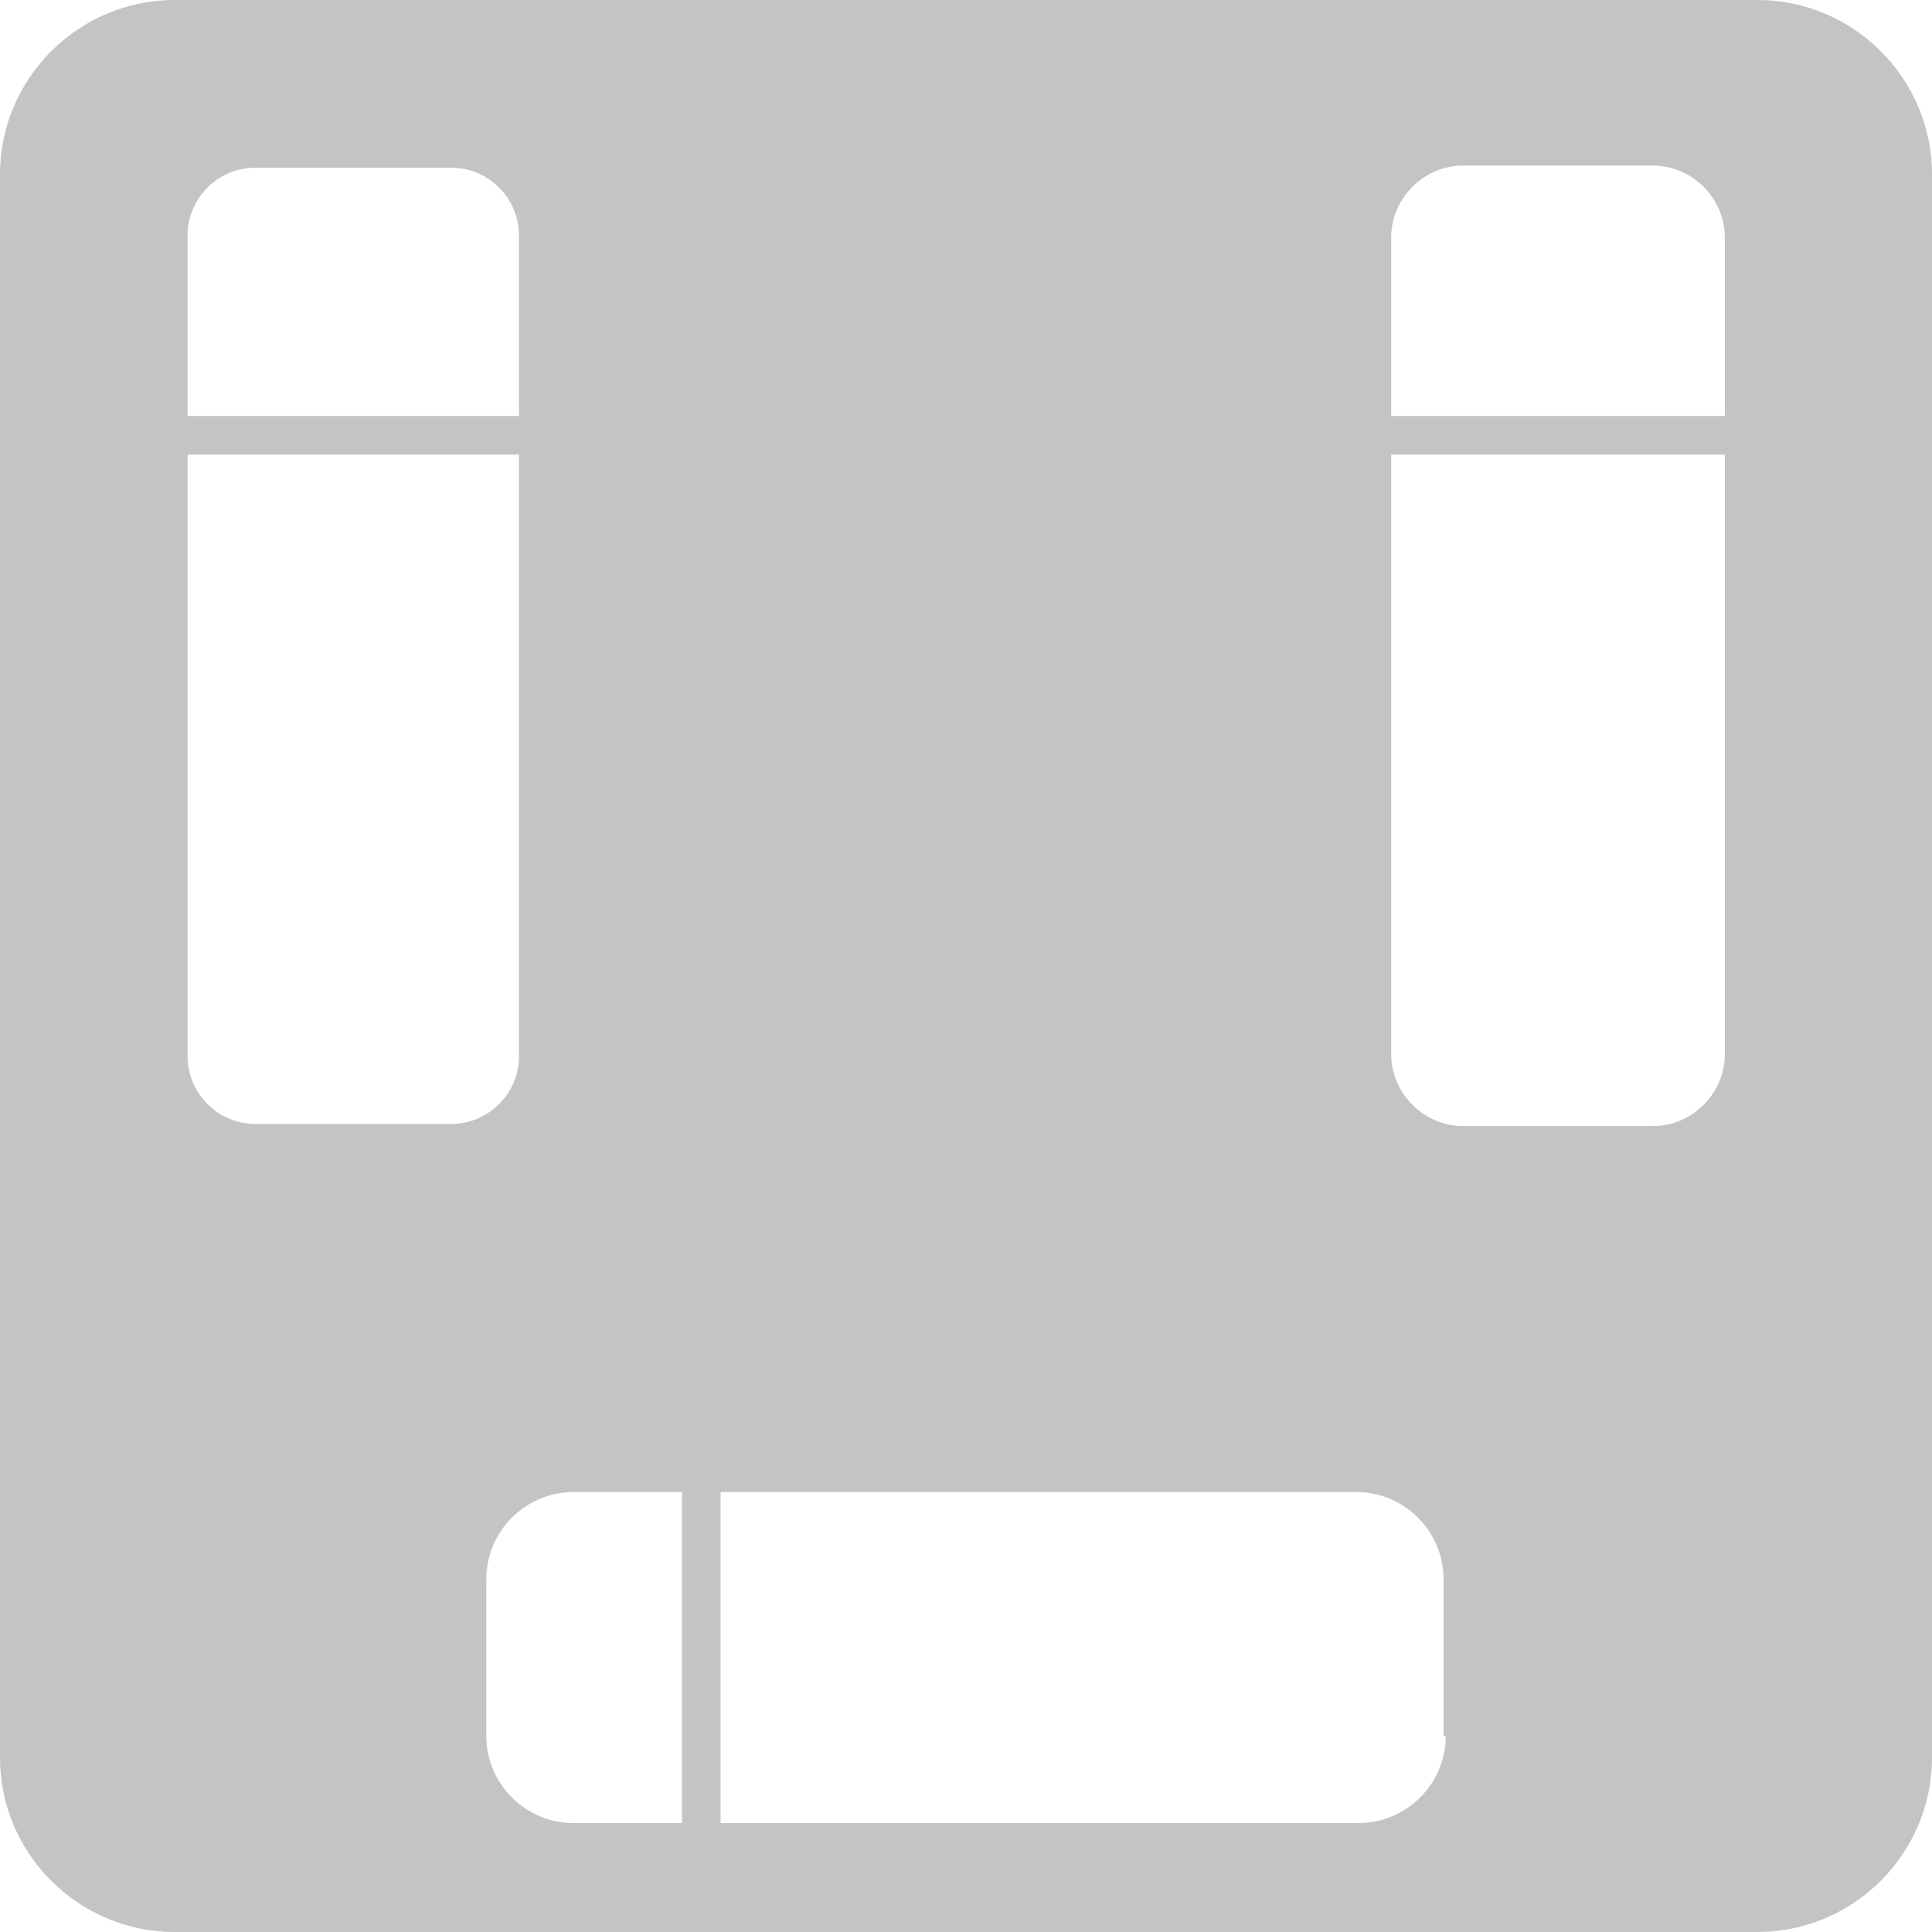
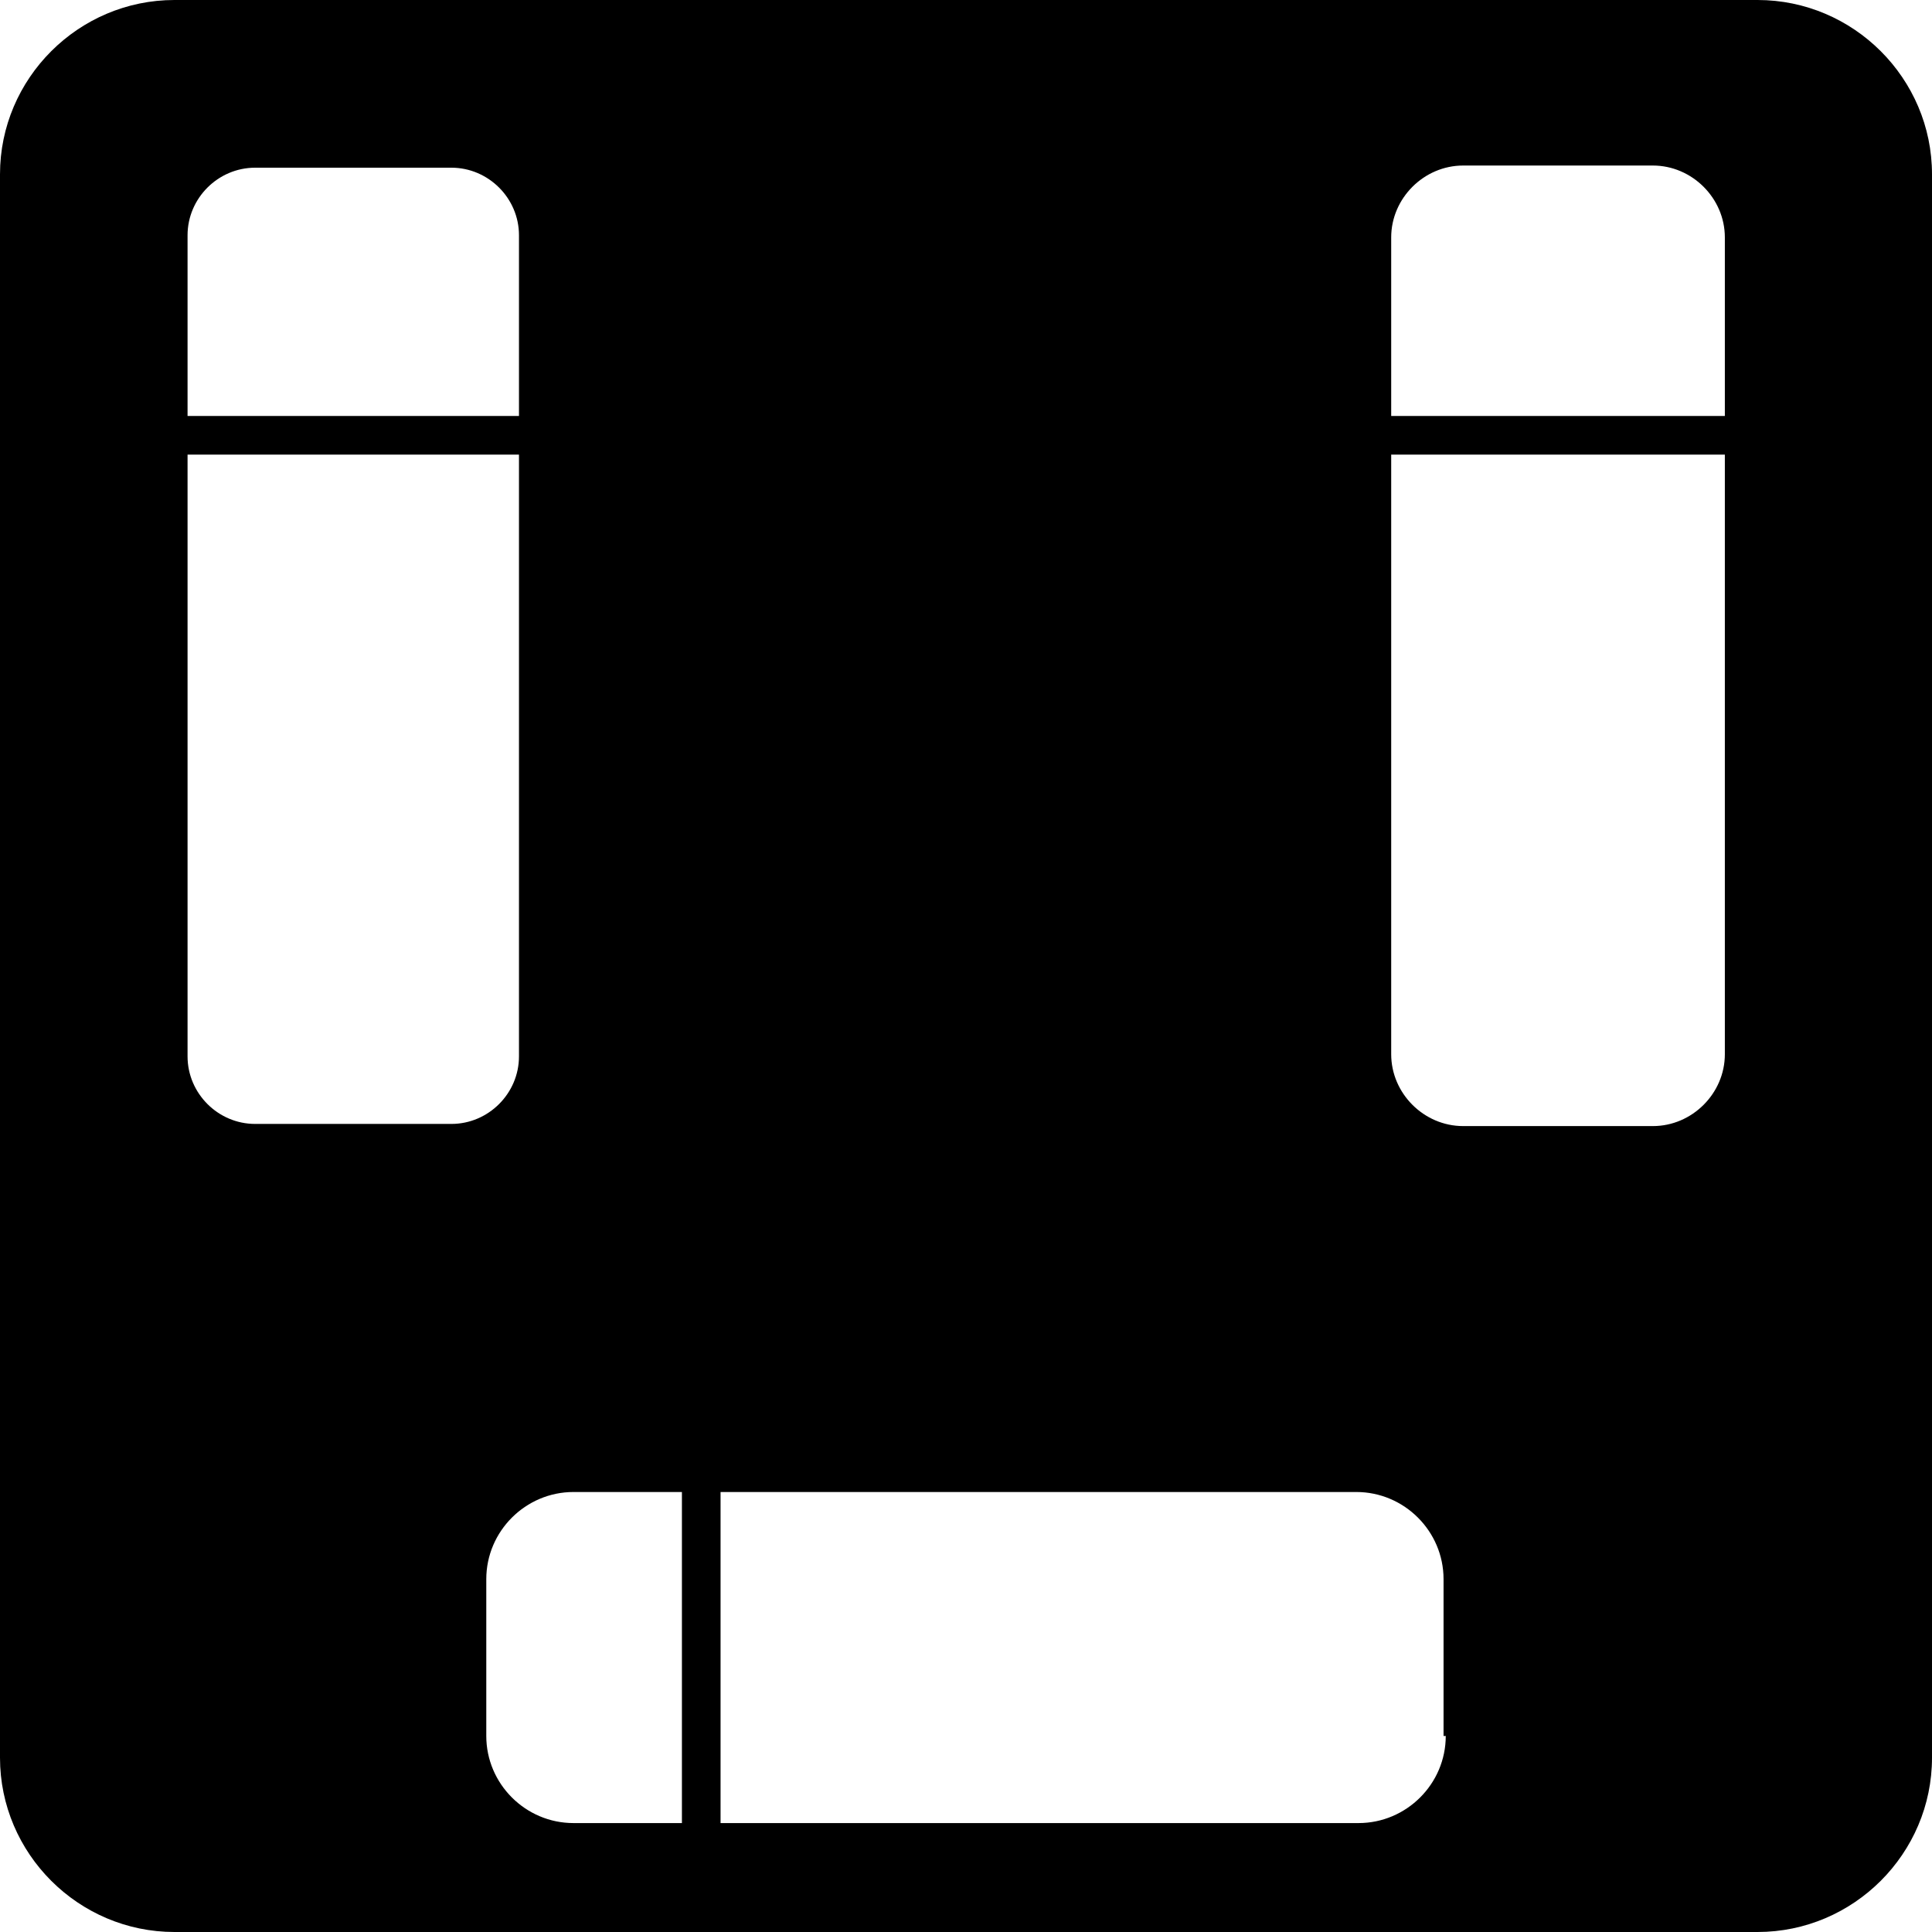
- <svg xmlns="http://www.w3.org/2000/svg" width="50" height="50" viewBox="0 0 50 50" fill="none">
-   <path fill-rule="evenodd" clip-rule="evenodd" d="M45.485 0H4.515C2.032 0 0 2.029 0 4.51V45.49C0 47.971 2.032 50 4.515 50L17.648 50H18.648L45.485 50C47.968 50 50 47.971 50 45.49V4.51C50 2.029 47.968 0 45.485 0ZM18.648 47.181H35.158C36.399 47.181 37.416 46.167 37.416 44.927H37.359V40.868C37.359 39.628 36.343 38.613 35.102 38.613H18.648V47.181ZM17.648 38.613H14.842C13.601 38.613 12.585 39.628 12.585 40.868V44.927C12.585 46.167 13.601 47.181 14.842 47.181H17.648V38.613ZM6.603 29.087C5.644 29.087 4.854 28.298 4.854 27.339V11.765H13.431V27.339C13.431 28.298 12.641 29.087 11.682 29.087H6.603ZM4.854 6.088V10.765H13.431V6.088C13.431 5.13 12.641 4.34 11.682 4.34H6.603C5.644 4.34 4.854 5.13 4.854 6.088ZM36.004 27.283V11.765H44.639V27.283C44.639 28.298 43.792 29.143 42.776 29.143H37.867C36.851 29.143 36.004 28.298 36.004 27.283ZM36.004 10.765H44.639V6.144C44.639 5.13 43.792 4.284 42.776 4.284H37.867C36.851 4.284 36.004 5.13 36.004 6.144V10.765Z" fill="#C4C4C4" />
+ <svg xmlns="http://www.w3.org/2000/svg" width="50" height="50" viewBox="0 0 50 50">
+   <path fill-rule="evenodd" clip-rule="evenodd" d="M45.485 0H4.515C2.032 0 0 2.029 0 4.51V45.49C0 47.971 2.032 50 4.515 50L17.648 50H18.648L45.485 50C47.968 50 50 47.971 50 45.49V4.51C50 2.029 47.968 0 45.485 0ZM18.648 47.181H35.158C36.399 47.181 37.416 46.167 37.416 44.927H37.359V40.868C37.359 39.628 36.343 38.613 35.102 38.613H18.648V47.181ZM17.648 38.613H14.842C13.601 38.613 12.585 39.628 12.585 40.868V44.927C12.585 46.167 13.601 47.181 14.842 47.181H17.648V38.613ZM6.603 29.087C5.644 29.087 4.854 28.298 4.854 27.339V11.765H13.431V27.339C13.431 28.298 12.641 29.087 11.682 29.087H6.603ZM4.854 6.088V10.765H13.431V6.088C13.431 5.13 12.641 4.34 11.682 4.34H6.603C5.644 4.34 4.854 5.13 4.854 6.088ZM36.004 27.283V11.765H44.639V27.283C44.639 28.298 43.792 29.143 42.776 29.143H37.867C36.851 29.143 36.004 28.298 36.004 27.283ZM36.004 10.765H44.639V6.144C44.639 5.13 43.792 4.284 42.776 4.284H37.867C36.851 4.284 36.004 5.13 36.004 6.144V10.765Z" fill="currentColor" />
</svg>
